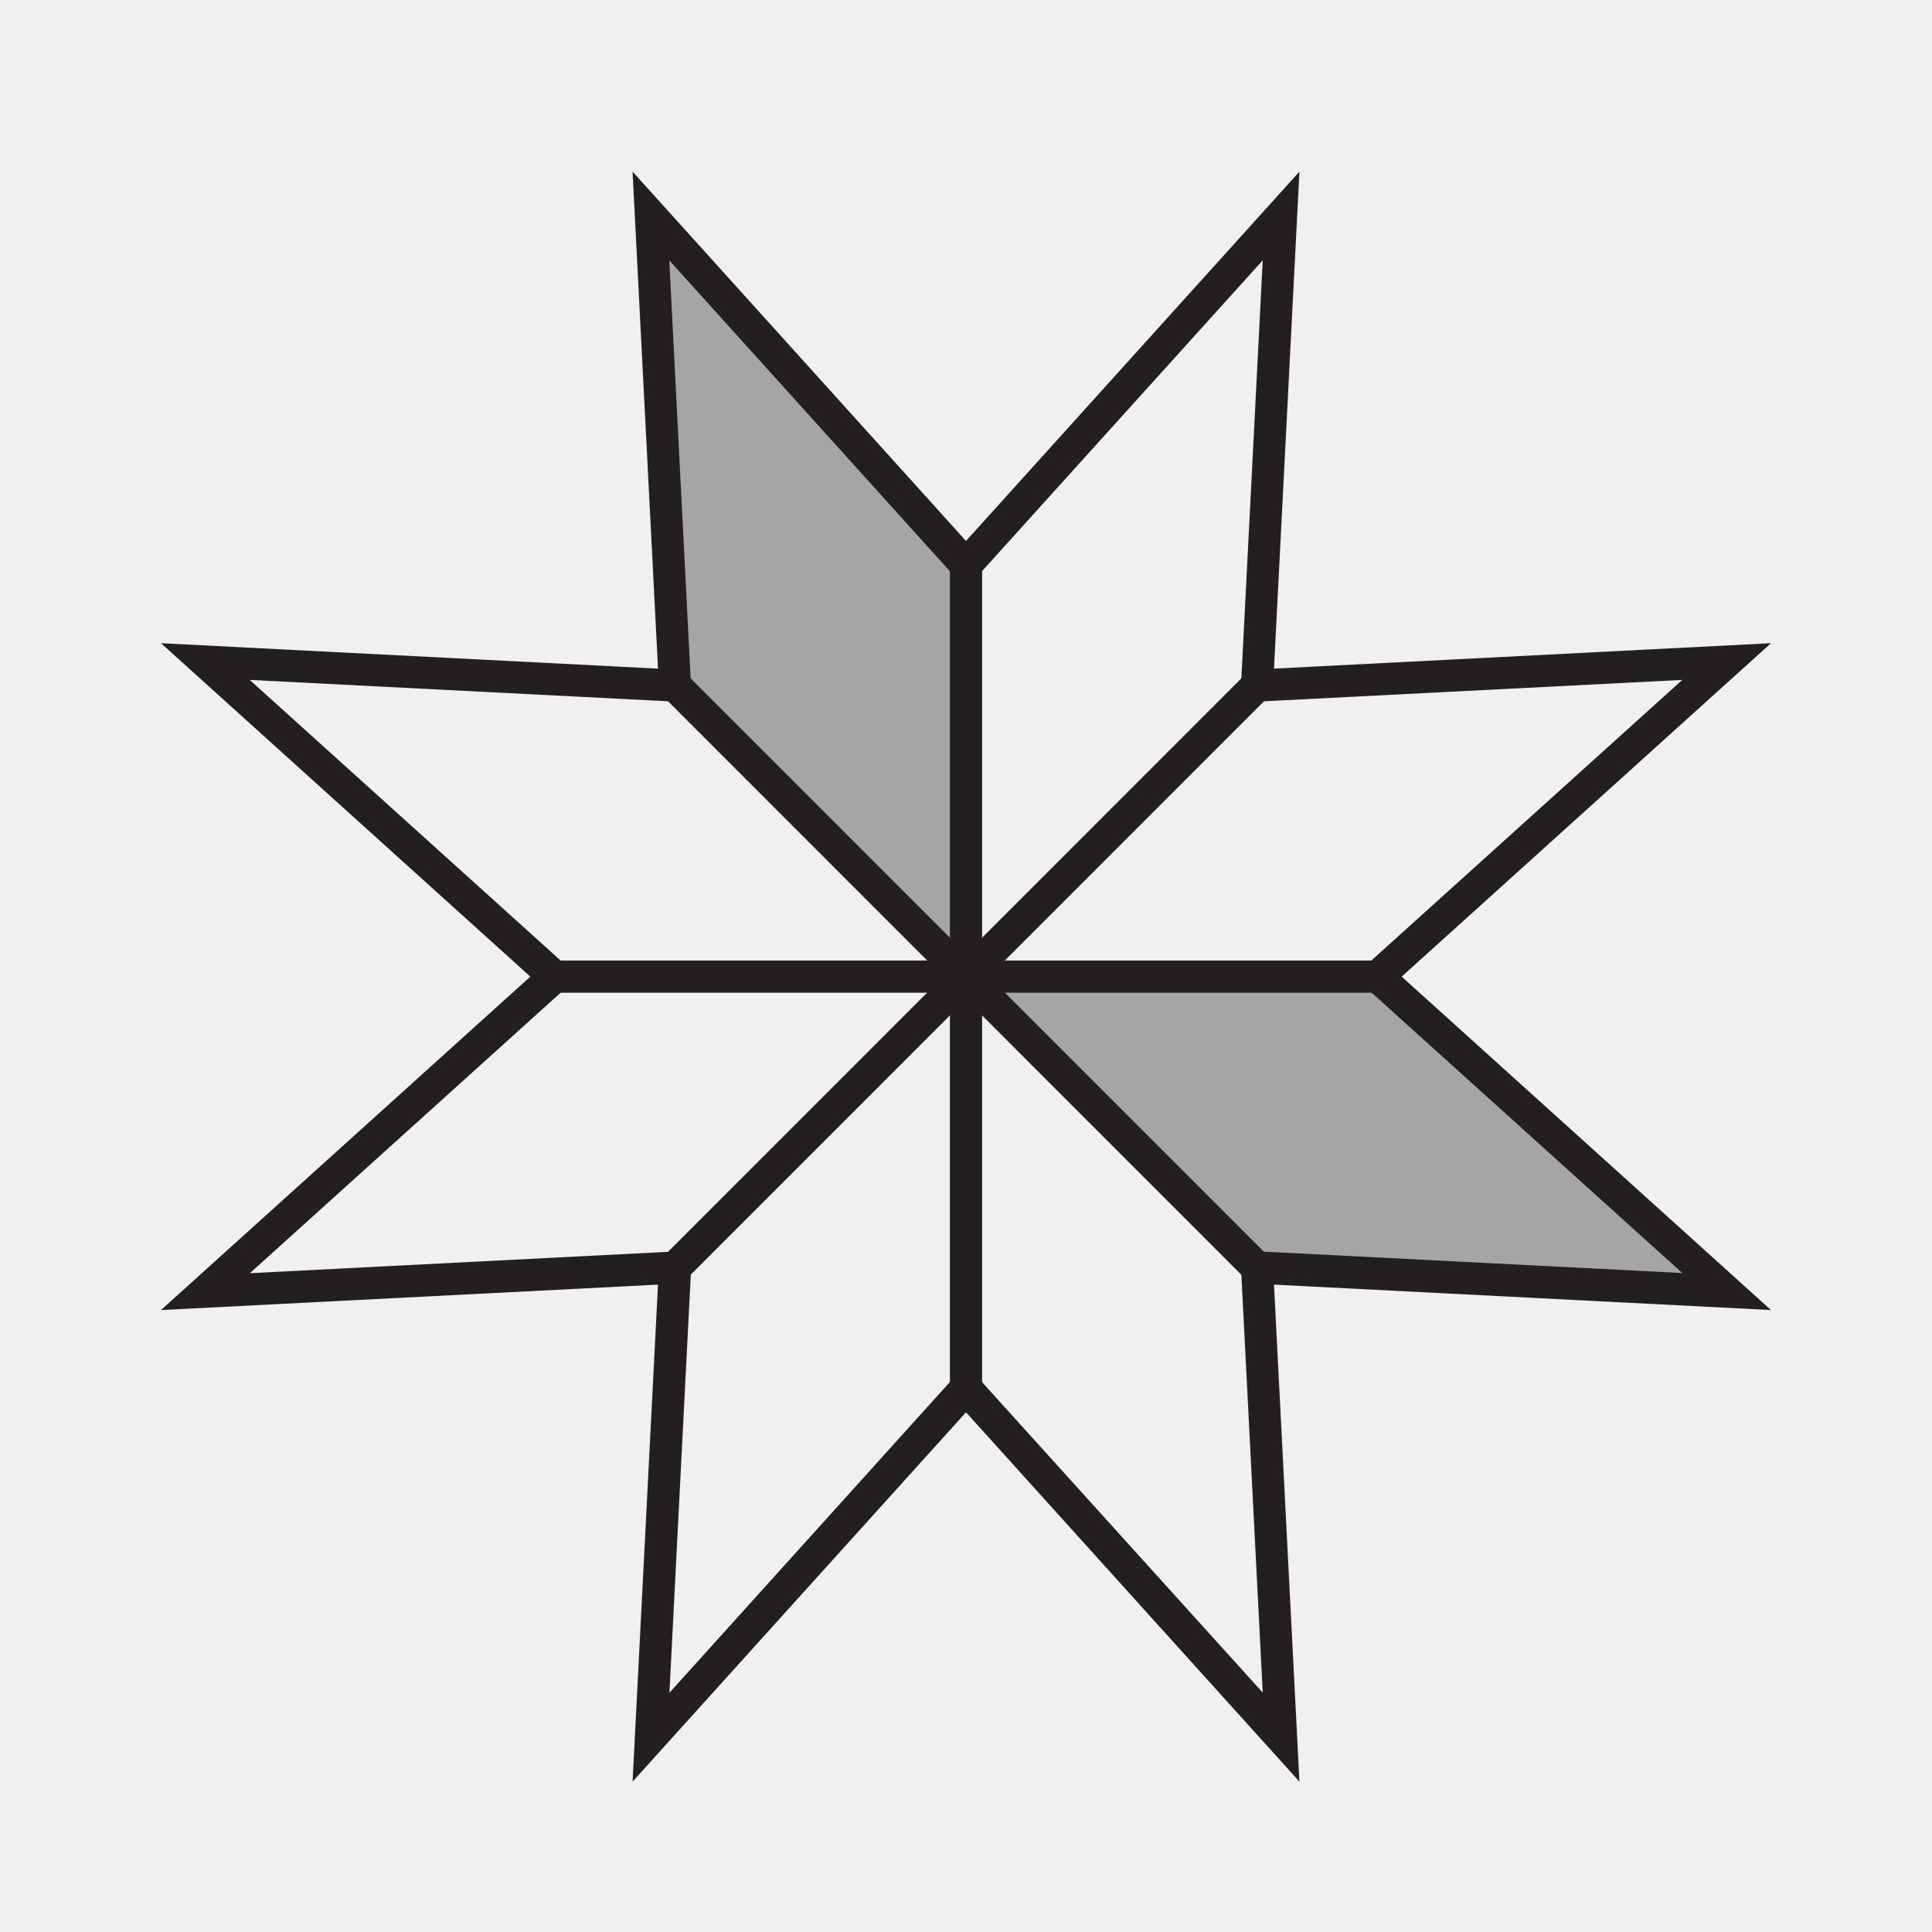
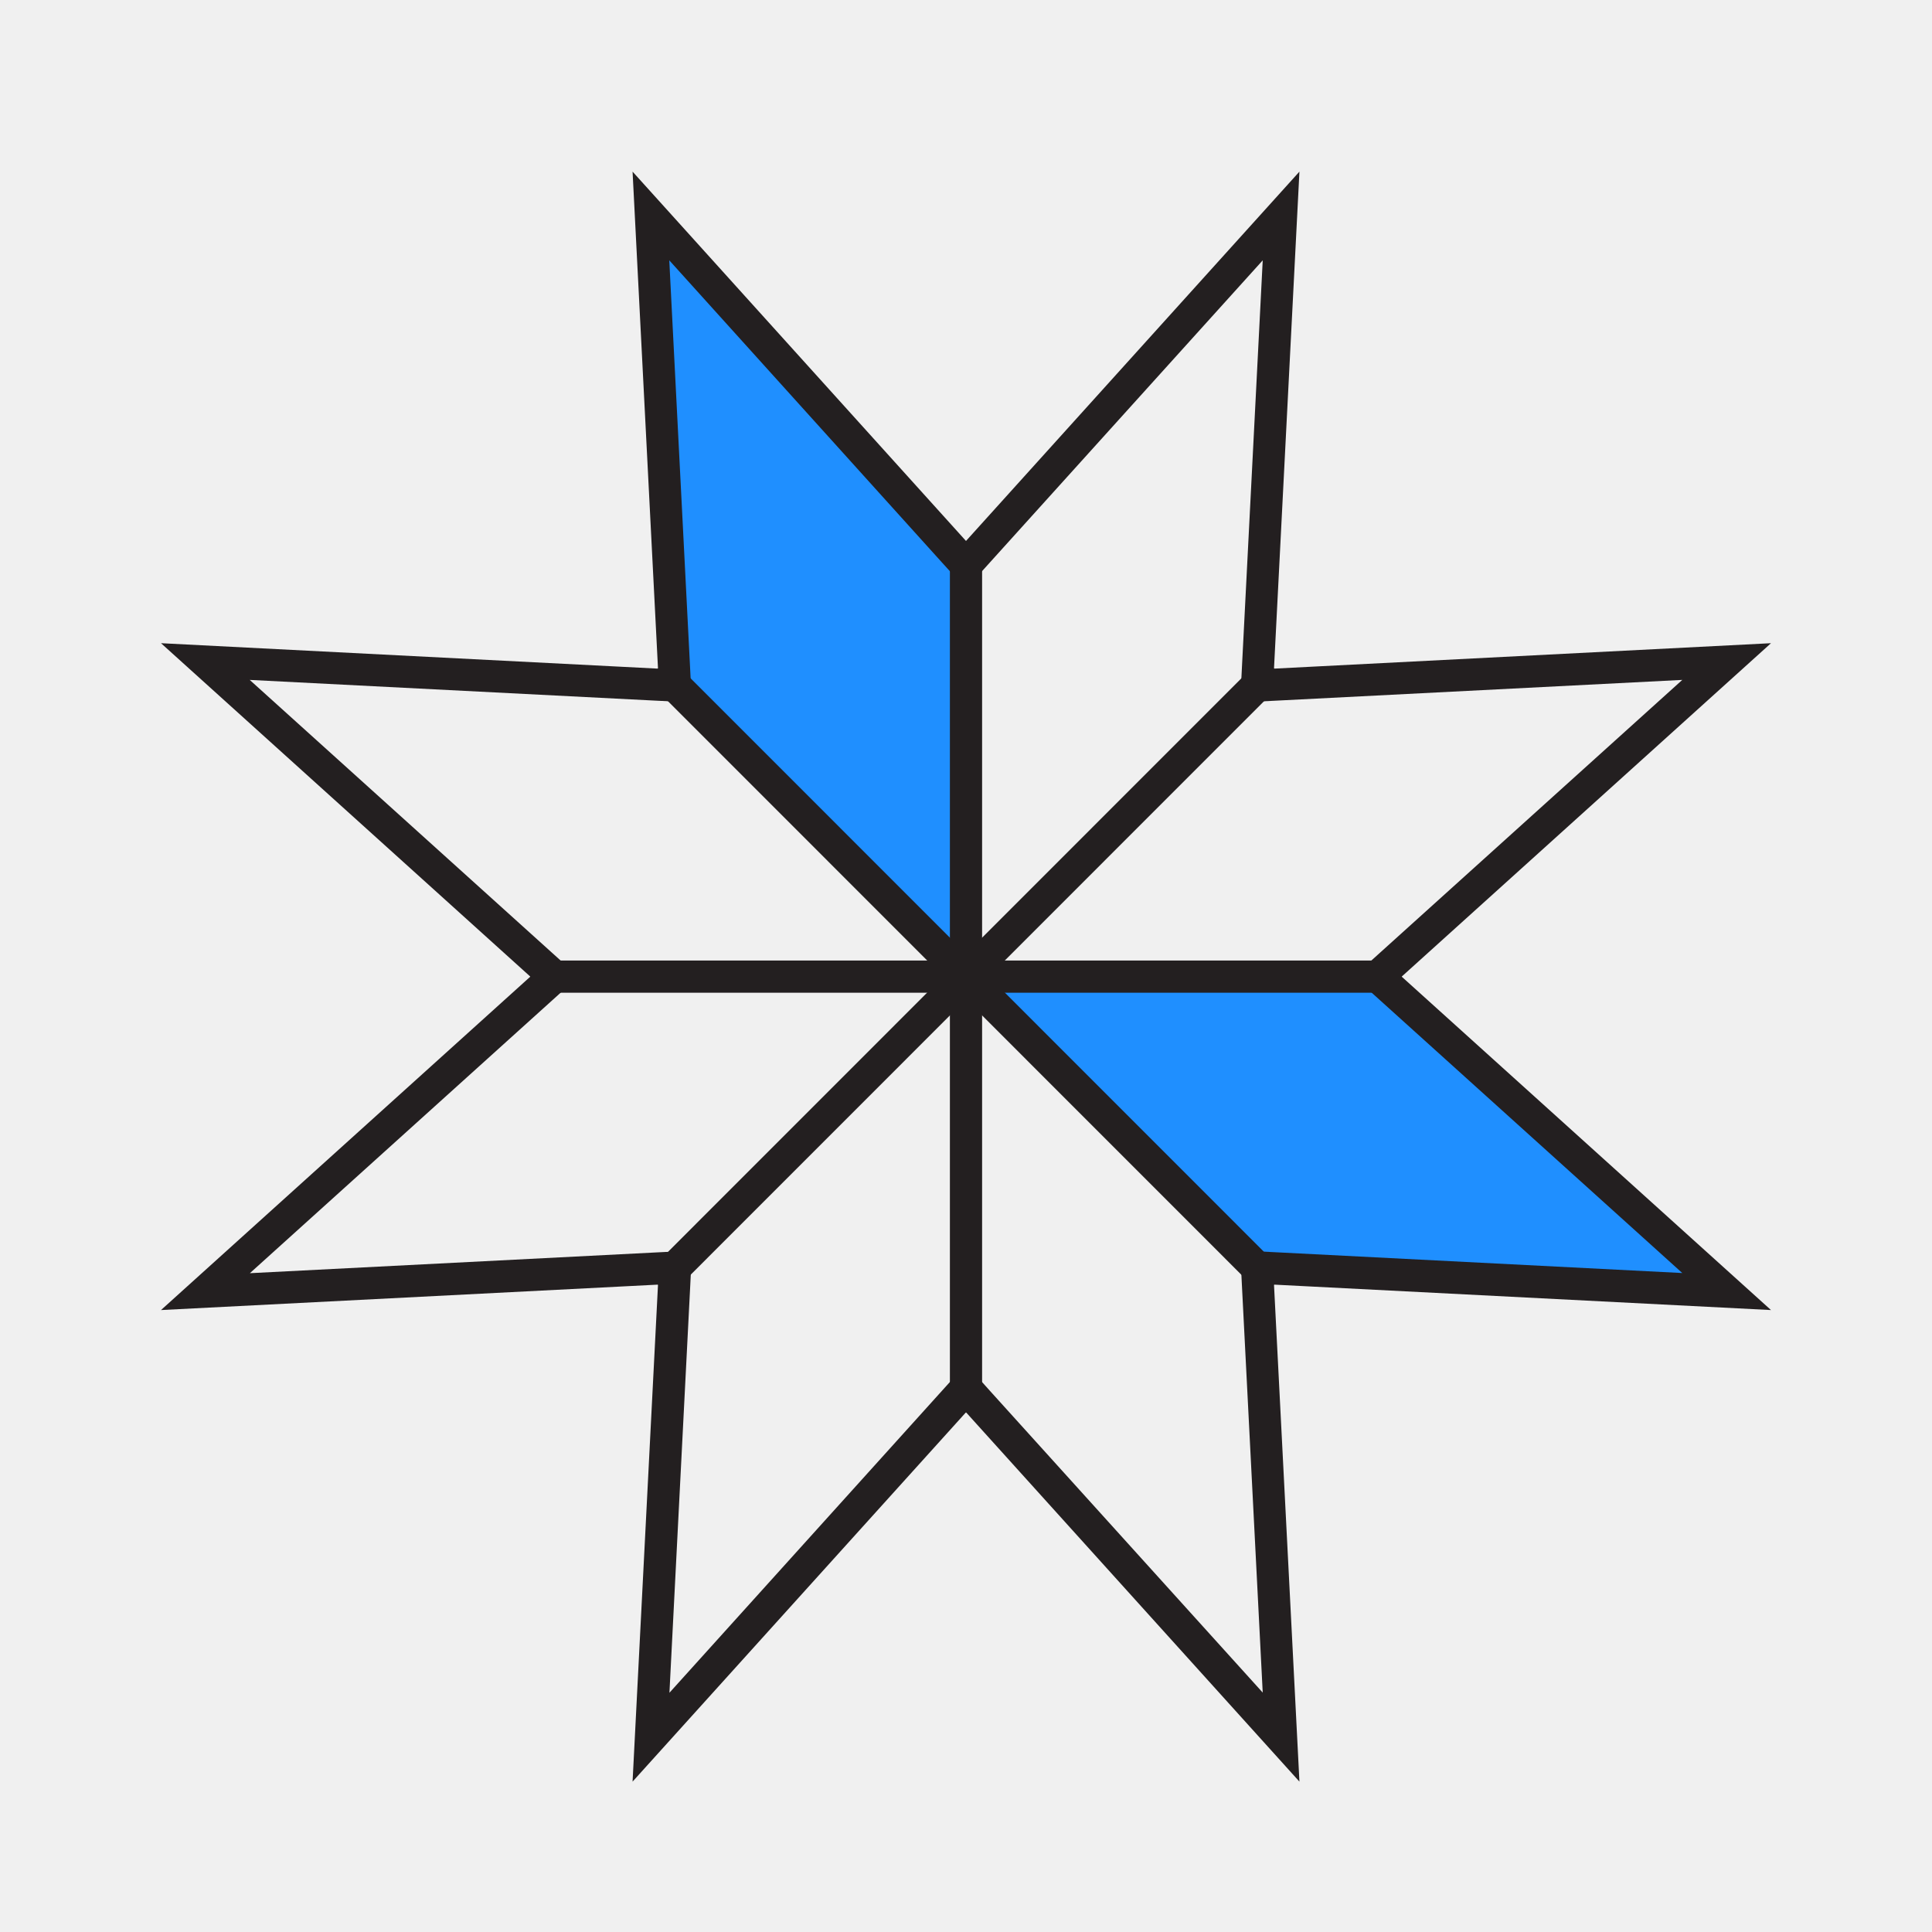
<svg xmlns="http://www.w3.org/2000/svg" version="1.1" id="Layer_1" x="0px" y="0px" viewBox="0 0 120 120" style="enable-background:new 0 0 120 120;" xml:space="preserve">
-   <style type="text/css">
+   <defs id="defs5" />
+   <style type="text/css" id="style1">
	.st0{fill:#A5A5A5;}
	.st1{fill:#231F20;}
	.st2{fill:#FFFFFF;stroke:#231F20;stroke-width:2;stroke-miterlimit:10;}
	.st3{fill:#1D191A;}
</style>
-   <polygon class="st0" points="59.17,59.78 41.46,42.07 39.93,12.29 60,34.04 60,59.78 " />
-   <polygon class="st0" points="60.66,61.49 78.37,79.19 108.15,80.73 86.39,60.66 60.66,60.66 " />
-   <g>
-     <path class="st1" d="M78.43,16.17l-1.29,25.25l-0.11,2.21l2.21-0.11l25.25-1.29L85.72,59.17l-1.64,1.48l1.64,1.48l18.77,16.94   l-25.25-1.29l-2.21-0.11l0.11,2.21l1.29,25.25L61.48,86.38L60,84.73l-1.48,1.64l-16.94,18.77l1.29-25.25l0.11-2.21l-2.21,0.11   l-25.25,1.29l18.77-16.94l1.64-1.48l-1.64-1.48L15.51,42.23l25.25,1.29l2.21,0.11l-0.11-2.21l-1.29-25.25l16.94,18.77L60,36.58   l1.48-1.64L78.43,16.17 M80.71,10.66L60,33.6L39.29,10.66l1.58,30.87L10,39.95l22.94,20.71L10,81.37l30.87-1.58l-1.58,30.87   L60,87.72l20.71,22.94l-1.58-30.87L110,81.37L87.06,60.66L110,39.95l-30.87,1.58L80.71,10.66L80.71,10.66z" />
+   <polygon class="st0" points="59.17,59.78 41.46,42.07 39.93,12.29 60,34.04 60,59.78 " id="polygon1" style="fill:#1f8fff;fill-opacity:1" />
+   <polygon class="st0" points="60.66,61.49 78.37,79.19 108.15,80.73 86.39,60.66 60.66,60.66 " id="polygon2" style="fill:#1f8fff;fill-opacity:1" />
+   <g id="g2">
+     <path class="st1" d="M78.43,16.17l-1.29,25.25l-0.11,2.21l2.21-0.11l25.25-1.29L85.72,59.17l-1.64,1.48l1.64,1.48l18.77,16.94   l-25.25-1.29l-2.21-0.11l0.11,2.21l1.29,25.25L61.48,86.38L60,84.73l-1.48,1.64l-16.94,18.77l1.29-25.25l0.11-2.21l-2.21,0.11   l-25.25,1.29l18.77-16.94l1.64-1.48l-1.64-1.48L15.51,42.23l25.25,1.29l2.21,0.11l-0.11-2.21l-1.29-25.25l16.94,18.77L60,36.58   l1.48-1.64L78.43,16.17 M80.71,10.66L60,33.6L39.29,10.66l1.58,30.87L10,39.95l22.94,20.71L10,81.37l30.87-1.58l-1.58,30.87   L60,87.72l20.71,22.94l-1.58-30.87L110,81.37L87.06,60.66L110,39.95l-30.87,1.58L80.71,10.66L80.71,10.66z" id="path2" />
  </g>
-   <line class="st2" x1="60" y1="33.6" x2="60" y2="87.72" />
-   <line class="st2" x1="40.87" y1="79.79" x2="79.13" y2="41.52" />
-   <line class="st2" x1="32.94" y1="60.66" x2="87.06" y2="60.66" />
-   <line class="st2" x1="40.87" y1="41.52" x2="79.13" y2="79.79" />
+   <line class="st2" x1="60" y1="33.6" x2="60" y2="87.72" id="line2" />
+   <line class="st2" x1="40.87" y1="79.79" x2="79.13" y2="41.52" id="line3" />
+   <line class="st2" x1="32.94" y1="60.66" x2="87.06" y2="60.66" id="line4" />
+   <line class="st2" x1="40.87" y1="41.52" x2="79.13" y2="79.79" id="line5" />
</svg>
